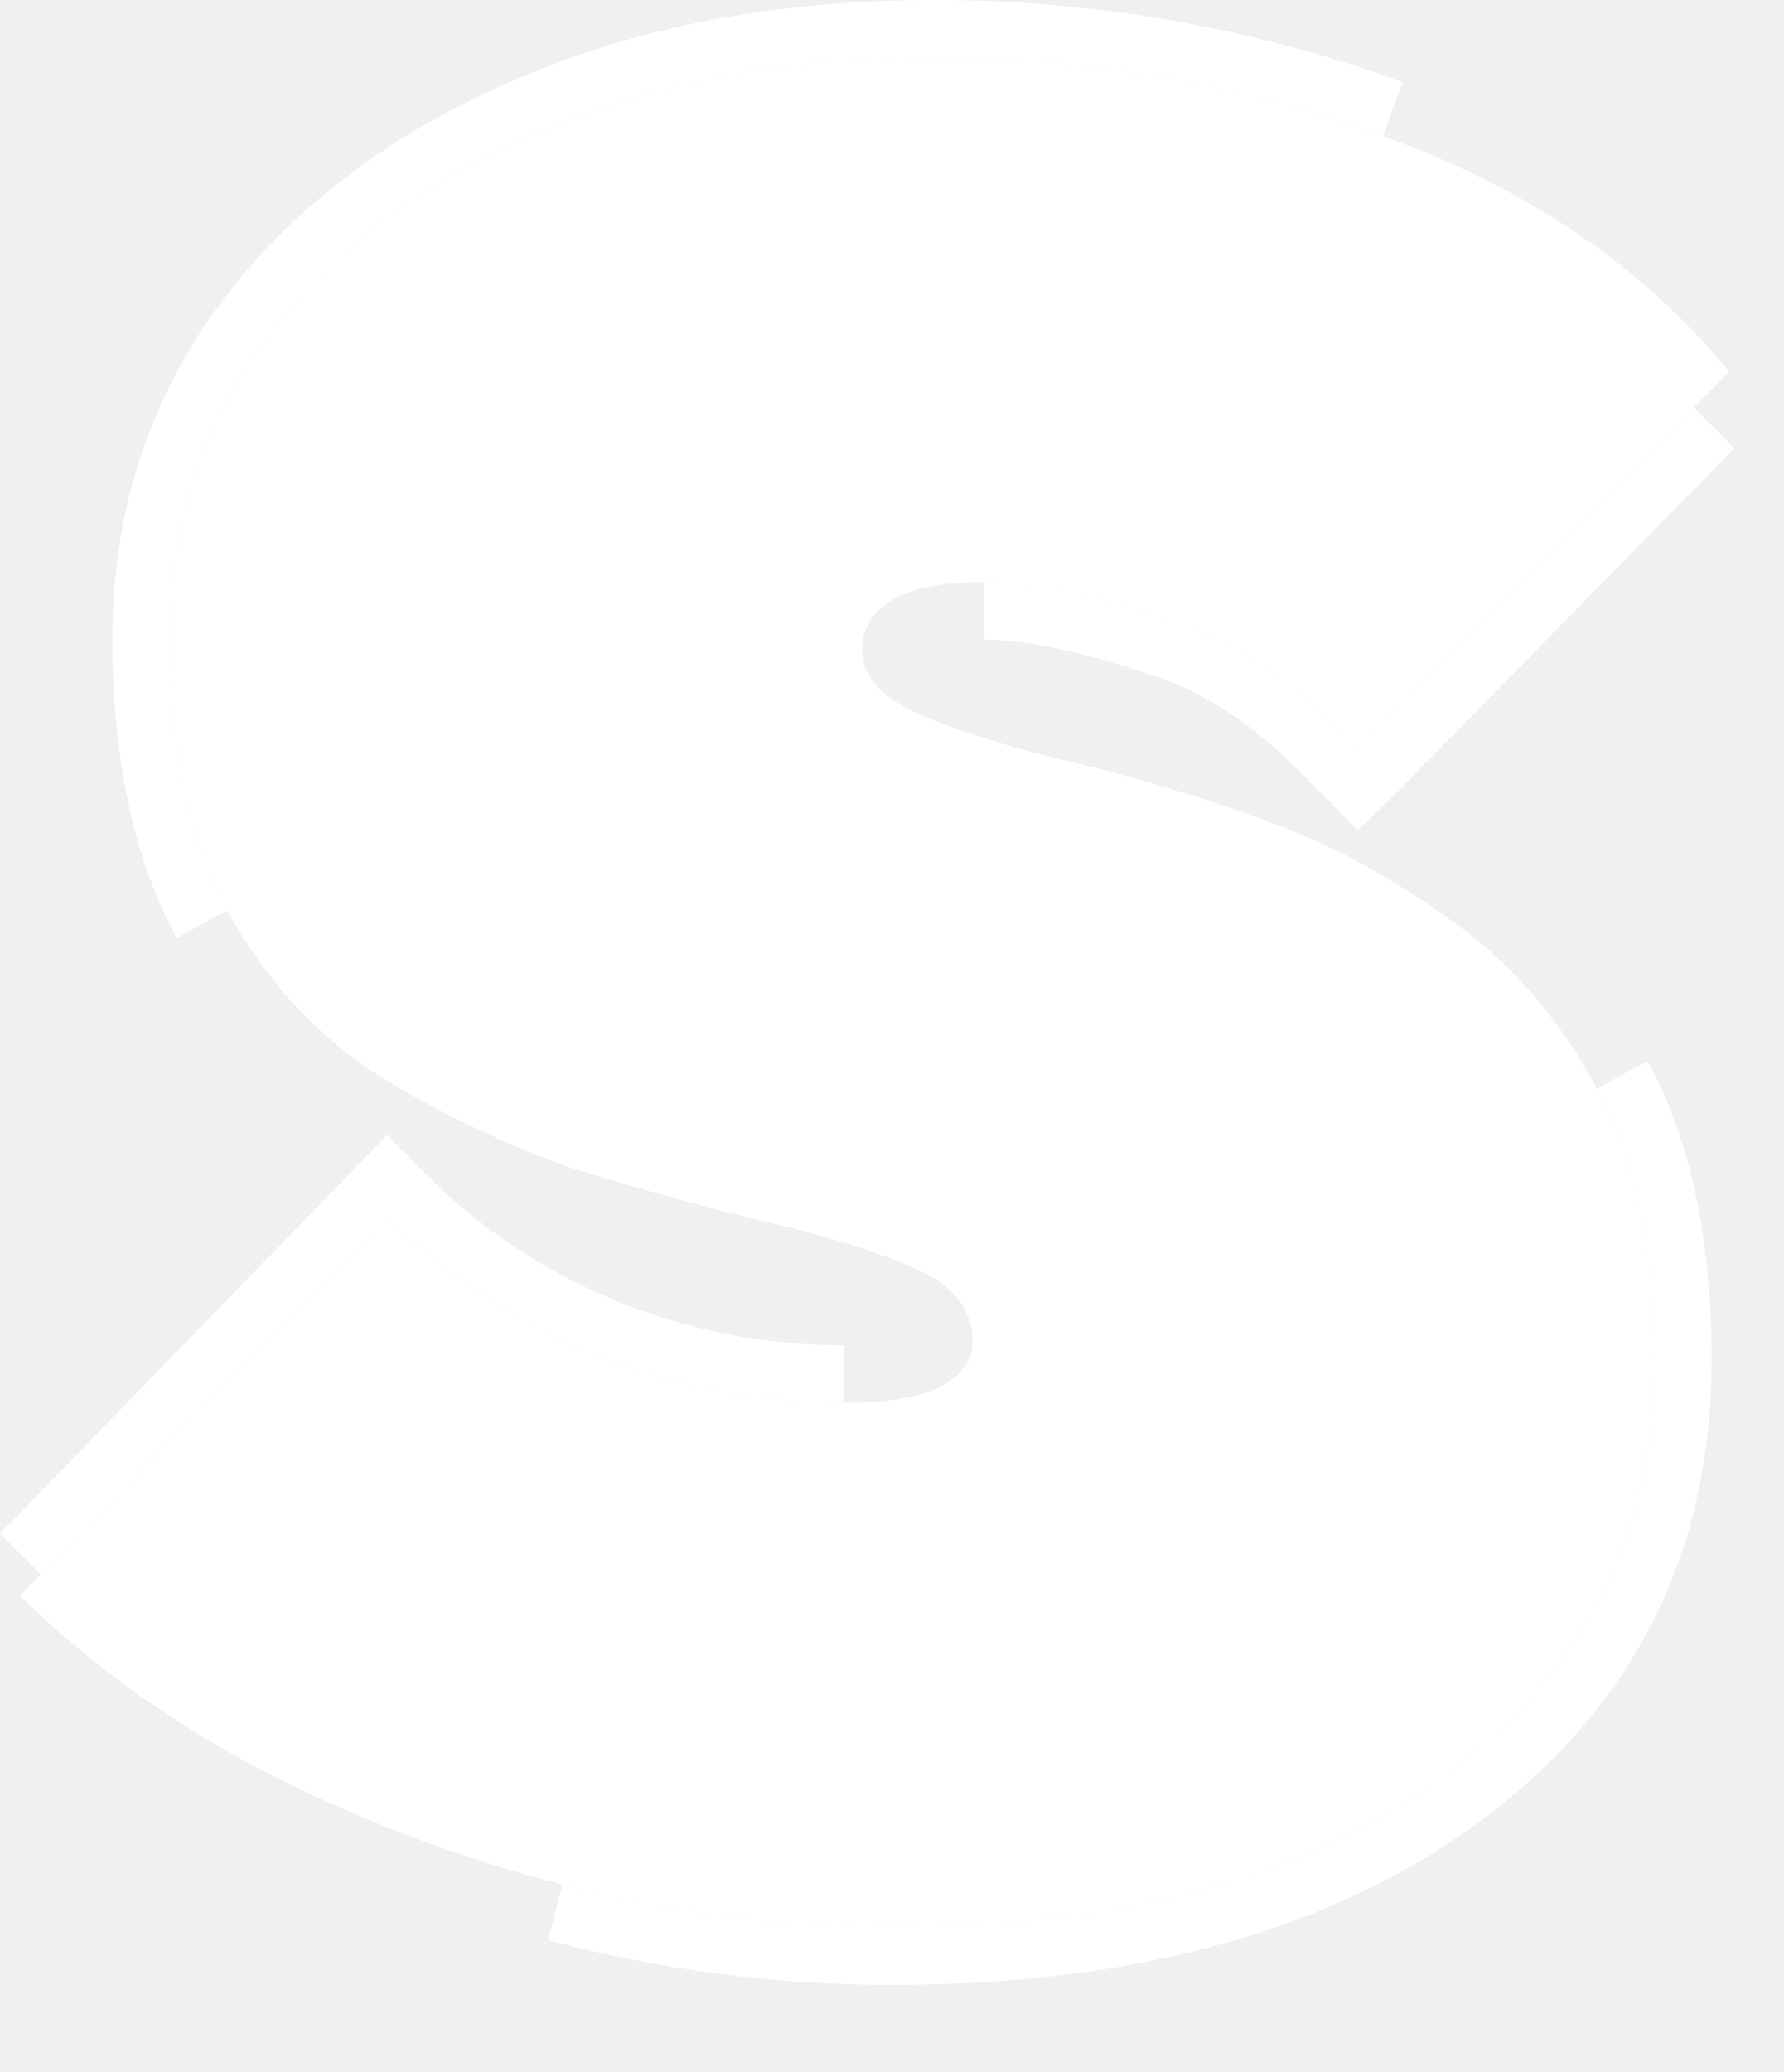
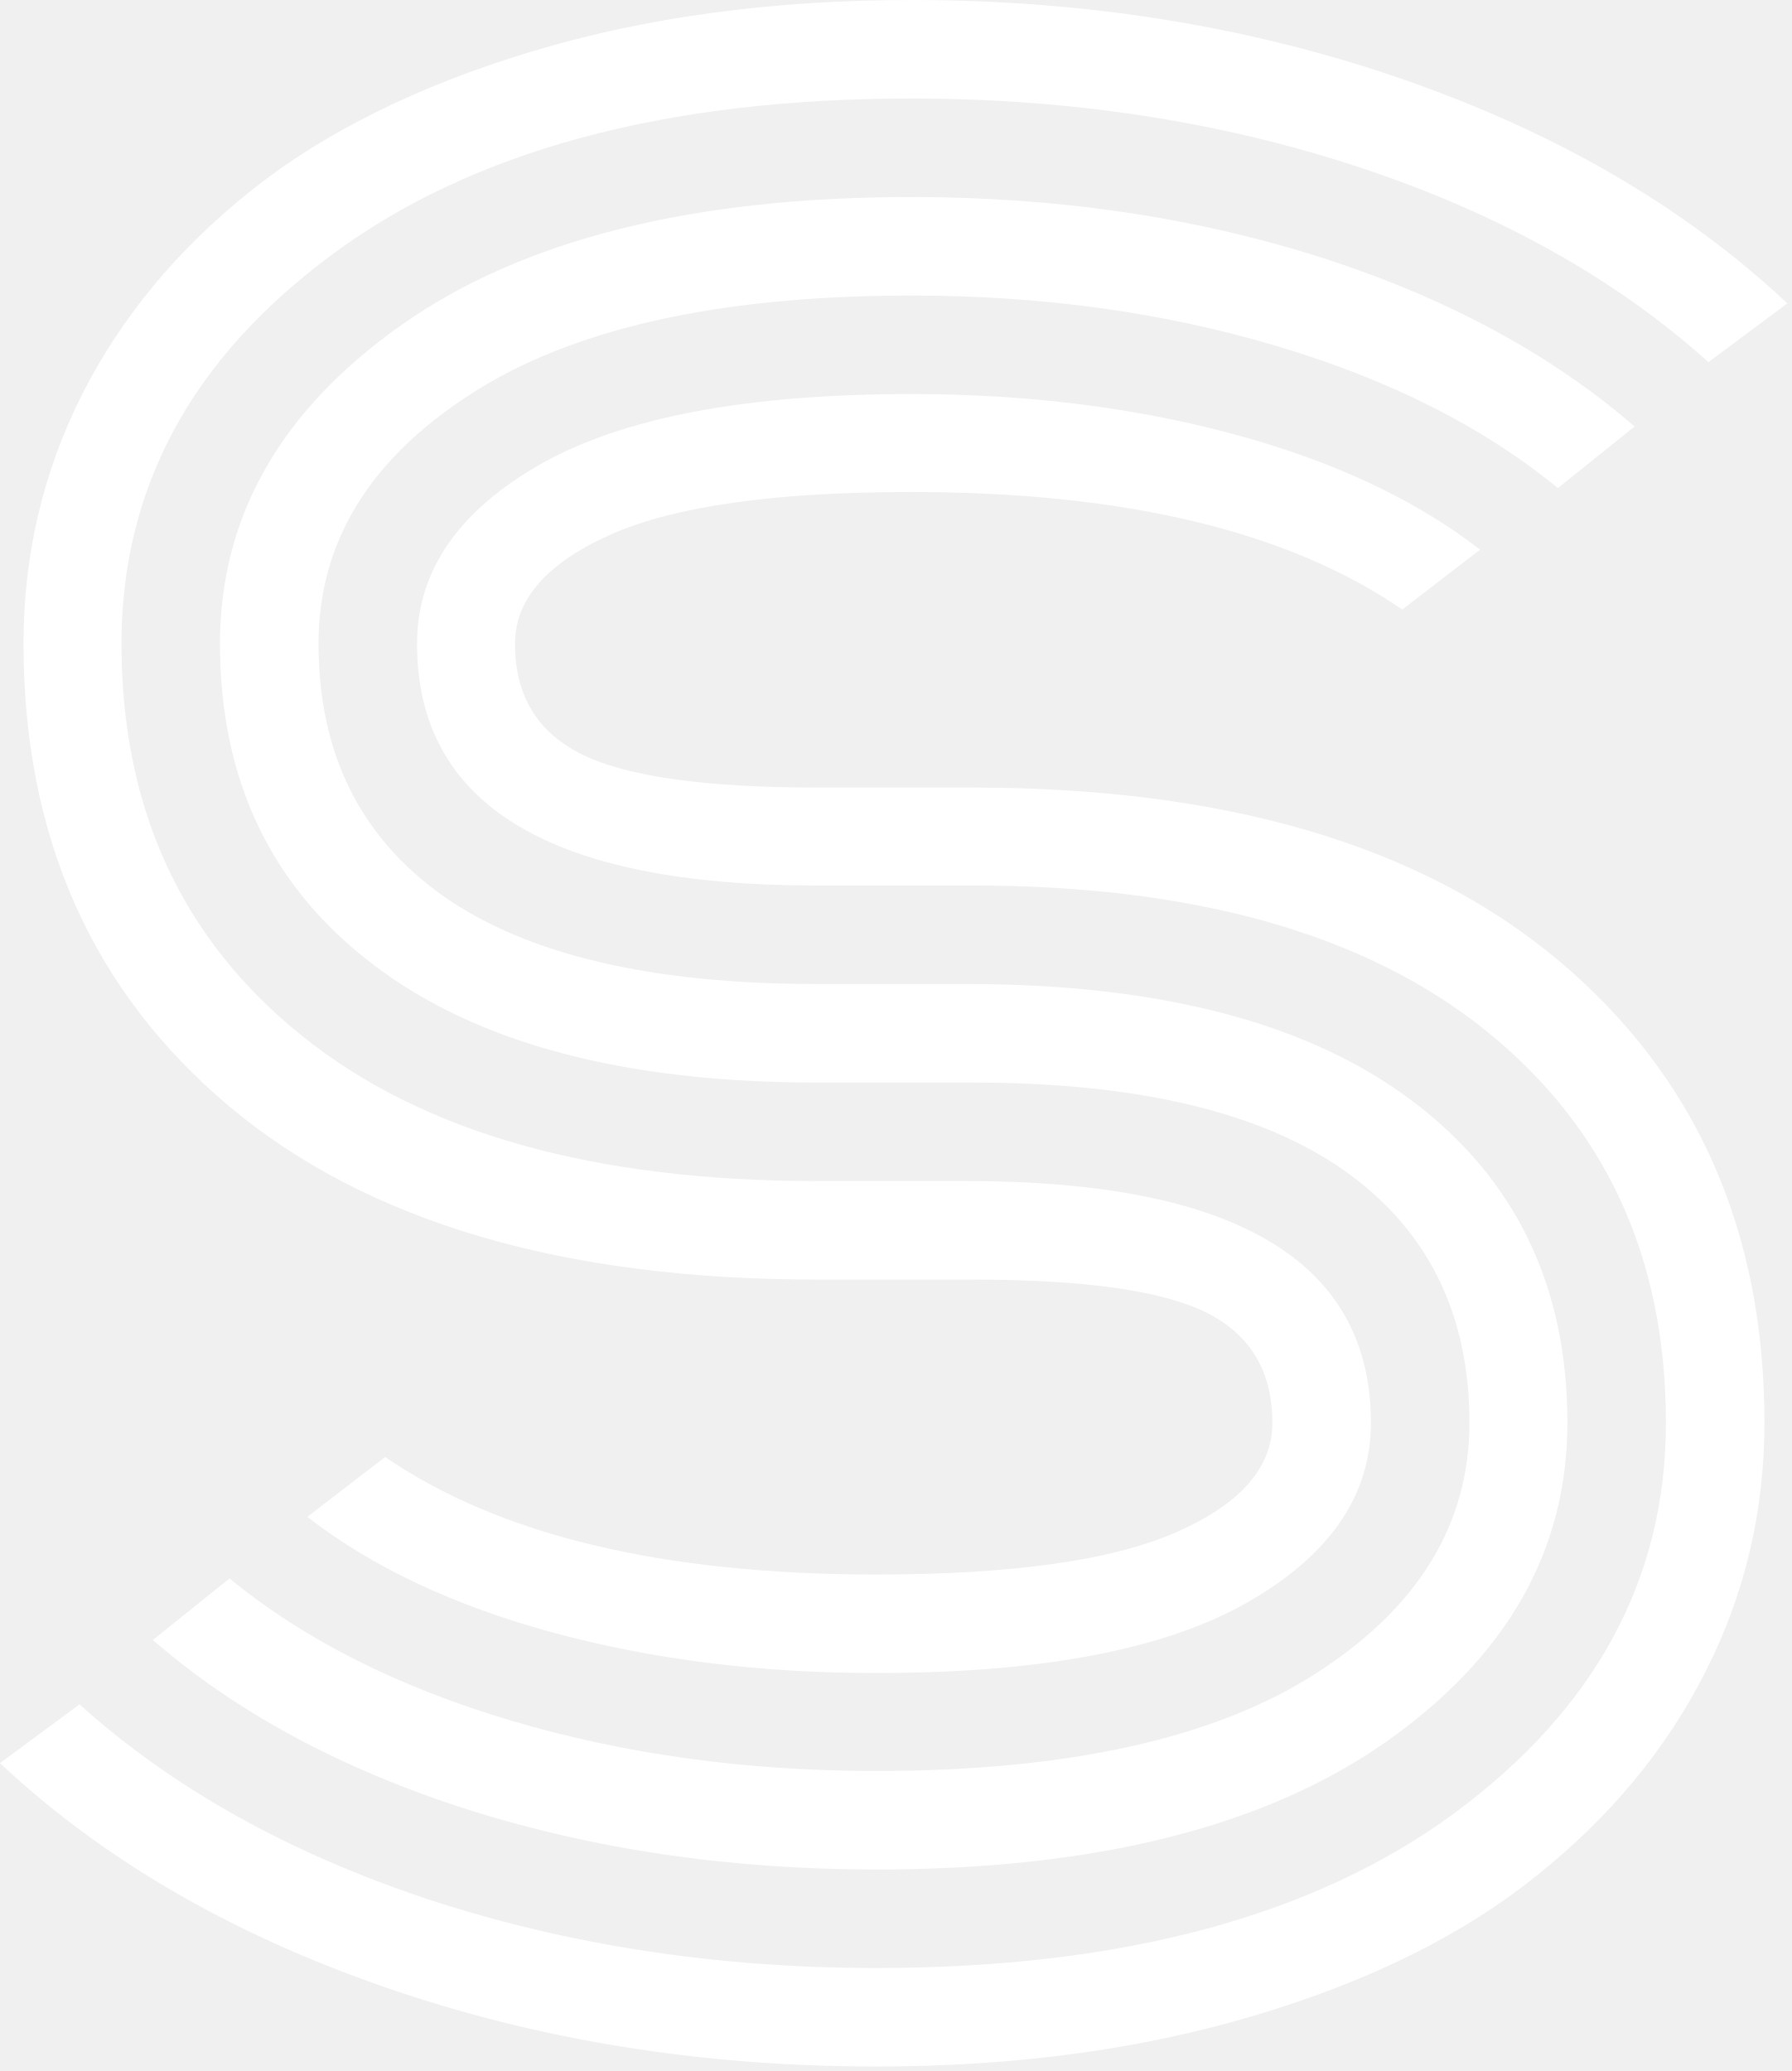
- <svg xmlns="http://www.w3.org/2000/svg" width="31" height="36" viewBox="0 0 31 36" fill="none">
-   <path d="M15.477 33.488C13.576 33.488 11.675 33.24 9.773 32.744C7.872 32.248 6.095 31.566 4.441 30.698C2.829 29.83 1.465 28.838 0.349 27.722L6.735 21.15C7.727 22.142 8.905 22.927 10.269 23.506C11.675 24.084 13.142 24.374 14.671 24.374C15.374 24.374 15.911 24.291 16.283 24.126C16.697 23.919 16.903 23.65 16.903 23.32C16.903 22.741 16.552 22.307 15.849 22.018C15.188 21.728 14.32 21.46 13.245 21.212C12.212 20.964 11.096 20.654 9.897 20.282C8.74 19.868 7.624 19.331 6.549 18.67C5.475 17.967 4.607 17.016 3.945 15.818C3.284 14.578 2.953 13.007 2.953 11.106C2.953 9.163 3.491 7.448 4.565 5.96C5.681 4.43 7.231 3.232 9.215 2.364C11.241 1.454 13.576 1 16.221 1C18.908 1 21.512 1.454 24.033 2.364C26.555 3.273 28.559 4.637 30.047 6.456L23.599 13.028C22.566 11.87 21.429 11.106 20.189 10.734C18.949 10.32 17.916 10.114 17.089 10.114C16.304 10.114 15.746 10.238 15.415 10.486C15.126 10.692 14.981 10.961 14.981 11.292C14.981 11.746 15.312 12.118 15.973 12.408C16.635 12.697 17.482 12.966 18.515 13.214C19.59 13.462 20.706 13.792 21.863 14.206C23.021 14.619 24.116 15.198 25.149 15.942C26.224 16.686 27.092 17.678 27.753 18.918C28.415 20.116 28.745 21.687 28.745 23.63C28.745 26.647 27.547 29.044 25.149 30.822C22.752 32.599 19.528 33.488 15.477 33.488Z" fill="white" />
-   <path d="M3.755 5.374C2.55 7.043 1.953 8.966 1.953 11.105C1.953 13.116 2.302 14.861 3.063 16.288L3.067 16.295L3.07 16.301L3.946 15.817C3.284 14.577 2.953 13.007 2.953 11.105C2.953 9.163 3.491 7.448 4.566 5.96C5.682 4.431 7.231 3.231 9.215 2.363C11.24 1.454 13.576 1 16.221 1L16.724 1.005C19.233 1.058 21.67 1.511 24.034 2.363L24.372 1.423C21.742 0.474 19.023 0 16.221 0C13.465 4.93659e-05 10.989 0.473 8.815 1.447C6.692 2.376 4.993 3.678 3.758 5.37L3.755 5.374Z" fill="white" />
-   <path d="M28.769 18.7L28.629 18.435L27.753 18.918L27.873 19.146C28.455 20.314 28.745 21.808 28.745 23.63L28.732 24.189C28.591 26.944 27.397 29.155 25.15 30.821L24.691 31.145C22.346 32.707 19.275 33.487 15.478 33.487L14.764 33.476C13.101 33.421 11.437 33.177 9.774 32.743L9.521 33.711C11.502 34.228 13.489 34.487 15.478 34.487C19.667 34.487 23.124 33.569 25.745 31.625C28.4 29.657 29.745 26.96 29.745 23.63C29.745 21.713 29.441 20.05 28.769 18.7Z" fill="white" />
-   <path d="M29.434 7.081L23.6 13.027C22.567 11.87 21.43 11.105 20.19 10.733C18.95 10.32 17.916 10.113 17.089 10.113V11.113C17.765 11.113 18.683 11.286 19.873 11.683L19.888 11.688L19.902 11.691C20.835 11.972 21.73 12.529 22.585 13.409L23.6 14.424L24.313 13.728L30.142 7.788L29.434 7.081Z" fill="white" />
-   <path d="M6.736 21.149C7.728 22.141 8.906 22.927 10.27 23.506C11.499 24.012 12.776 24.297 14.101 24.36L14.671 24.374V23.374C13.275 23.374 11.941 23.111 10.66 22.585C9.408 22.054 8.339 21.338 7.443 20.442L7.173 20.174L6.72 19.714L6.596 19.857L0 26.646L0.707 27.354L6.736 21.149Z" fill="white" />
+ <svg xmlns="http://www.w3.org/2000/svg" width="32" height="37" viewBox="0 0 32 37" fill="none">
+   <path d="M14.58 19.34H17.36C20.307 19.34 22.523 19.863 24.01 20.91C25.503 21.963 26.25 23.467 26.25 25.42C26.25 27.227 25.34 28.717 23.52 29.89C21.707 31.057 19.083 31.64 15.65 31.64C13.323 31.64 11.15 31.34 9.13 30.74C7.11 30.14 5.433 29.293 4.1 28.2L2.73 29.3C4.23 30.6 6.107 31.61 8.36 32.33C10.613 33.043 13.043 33.4 15.65 33.4C19.557 33.4 22.593 32.64 24.76 31.12C26.92 29.6 28 27.7 28 25.42C28 22.98 27.077 21.063 25.23 19.67C23.383 18.277 20.727 17.58 17.26 17.58H14.58C11.633 17.58 9.413 17.057 7.92 16.01C6.433 14.957 5.69 13.453 5.69 11.5C5.69 9.693 6.597 8.207 8.41 7.04C10.223 5.867 12.847 5.28 16.28 5.28C18.613 5.28 20.787 5.58 22.8 6.18C24.82 6.78 26.497 7.627 27.83 8.72L29.2 7.62C27.7 6.32 25.823 5.31 23.57 4.59C21.317 3.877 18.887 3.52 16.28 3.52C12.373 3.52 9.34 4.28 7.18 5.8C5.013 7.327 3.93 9.227 3.93 11.5C3.93 13.947 4.85 15.863 6.69 17.25C8.53 18.643 11.16 19.34 14.58 19.34Z" fill="white" />
+   <path d="M14.58 22.86H17.36C19.347 22.86 20.737 23.053 21.53 23.44C22.33 23.833 22.73 24.493 22.73 25.42C22.73 26.22 22.16 26.87 21.02 27.37C19.88 27.877 18.09 28.13 15.65 28.13C11.843 28.13 8.92 27.43 6.88 26.03L5.49 27.1C6.65 28 8.117 28.69 9.89 29.17C11.663 29.65 13.583 29.89 15.65 29.89C18.597 29.89 20.807 29.47 22.28 28.63C23.753 27.79 24.49 26.72 24.49 25.42C24.49 22.54 22.08 21.1 17.26 21.1H14.58C10.607 21.1 7.547 20.237 5.4 18.51C3.247 16.783 2.17 14.447 2.17 11.5C2.17 8.72 3.423 6.403 5.93 4.55C8.437 2.69 11.887 1.76 16.28 1.76C19.133 1.76 21.803 2.17 24.29 2.99C26.783 3.817 28.86 4.977 30.52 6.47L31.93 5.42C30.11 3.713 27.833 2.383 25.1 1.43C22.367 0.477 19.427 0 16.28 0C13.793 0 11.533 0.307 9.5 0.92C7.467 1.533 5.793 2.363 4.48 3.41C3.167 4.457 2.16 5.673 1.46 7.06C0.767 8.44 0.42 9.92 0.42 11.5C0.42 14.953 1.647 17.71 4.1 19.77C6.56 21.83 10.053 22.86 14.58 22.86Z" fill="white" />
+   <path d="M14.58 15.82H17.36C21.333 15.82 24.393 16.683 26.54 18.41C28.687 20.137 29.76 22.473 29.76 25.42C29.76 28.2 28.507 30.52 26 32.38C23.493 34.233 20.043 35.16 15.65 35.16C12.803 35.16 10.133 34.75 7.64 33.93C5.153 33.103 3.08 31.943 1.42 30.45L0 31.5C1.82 33.207 4.1 34.537 6.84 35.49C9.573 36.443 12.51 36.92 15.65 36.92C18.137 36.92 20.4 36.613 22.44 36C24.473 35.393 26.143 34.563 27.45 33.51C28.763 32.463 29.77 31.247 30.47 29.86C31.17 28.48 31.52 27 31.52 25.42C31.52 21.967 30.29 19.21 27.83 17.15C25.377 15.097 21.887 14.07 17.36 14.07H14.58C12.593 14.07 11.2 13.873 10.4 13.48C9.6 13.087 9.2 12.427 9.2 11.5C9.2 10.707 9.77 10.057 10.91 9.55C12.05 9.043 13.84 8.79 16.28 8.79C20.093 8.79 23.017 9.49 25.05 10.89L26.44 9.82C25.287 8.927 23.823 8.24 22.05 7.76C20.27 7.28 18.347 7.04 16.28 7.04C13.34 7.04 11.133 7.457 9.66 8.29C8.187 9.13 7.45 10.2 7.45 11.5C7.45 14.38 9.827 15.82 14.58 15.82Z" fill="white" />
</svg>
